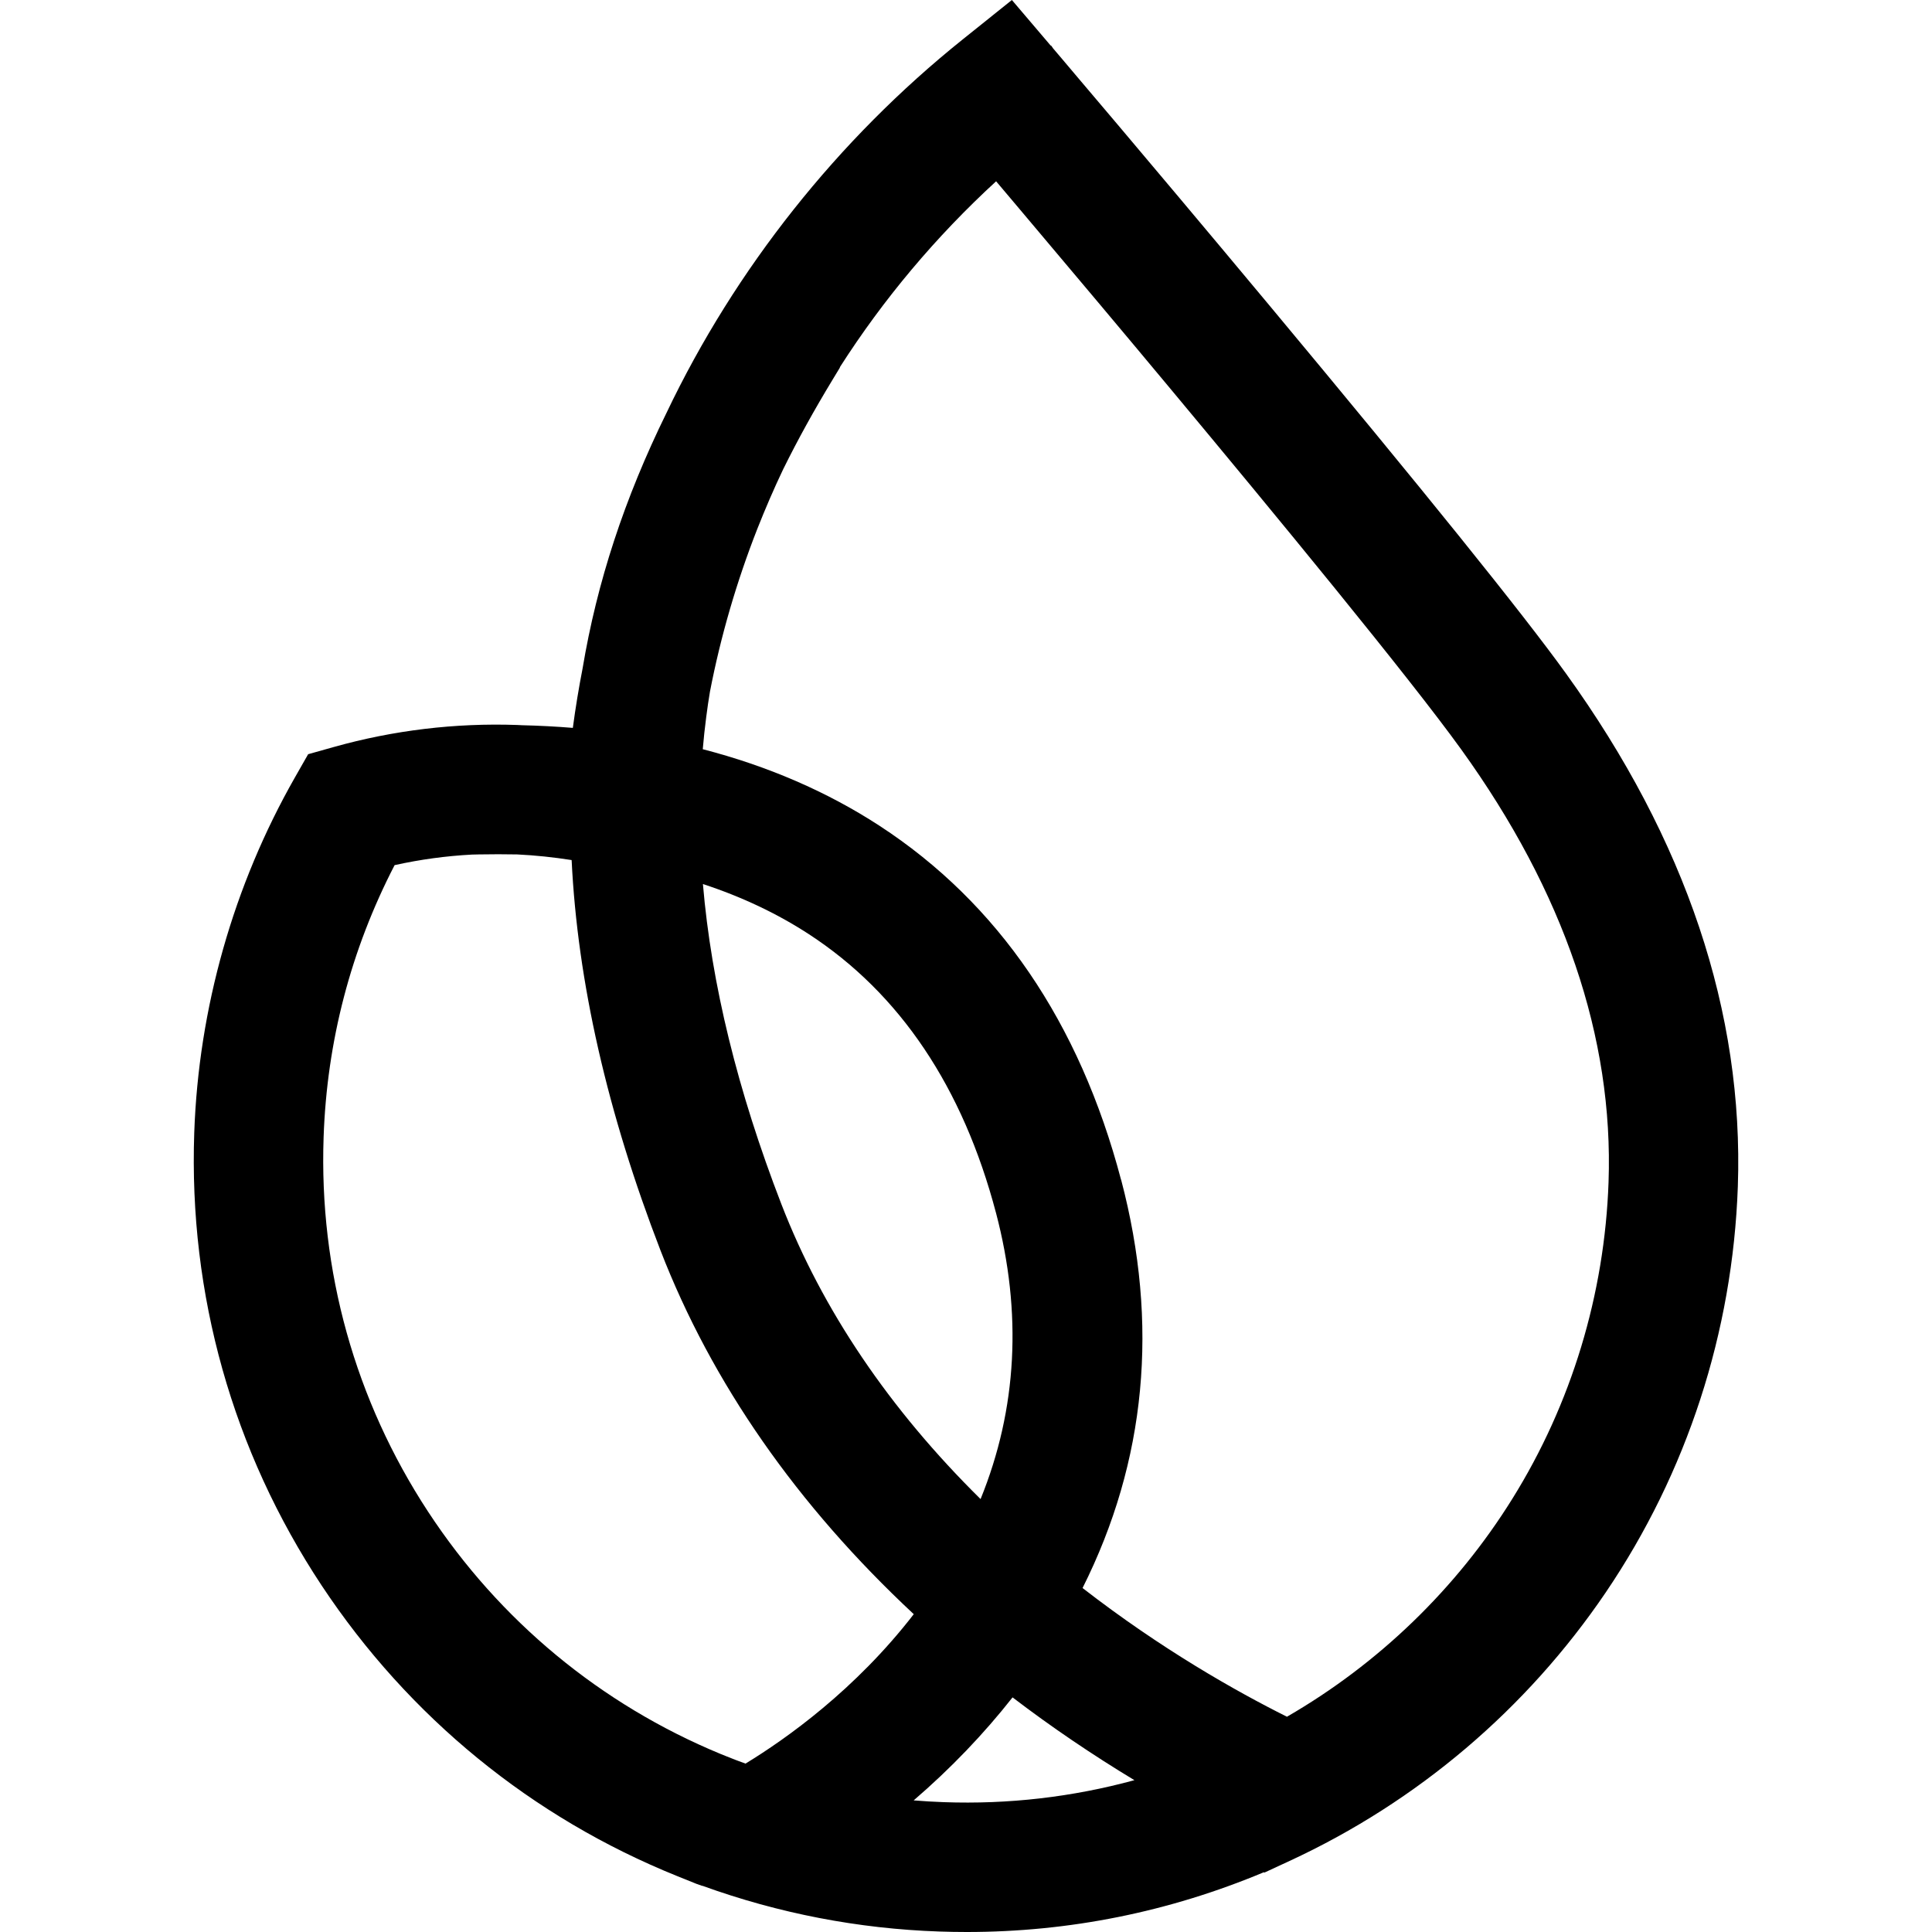
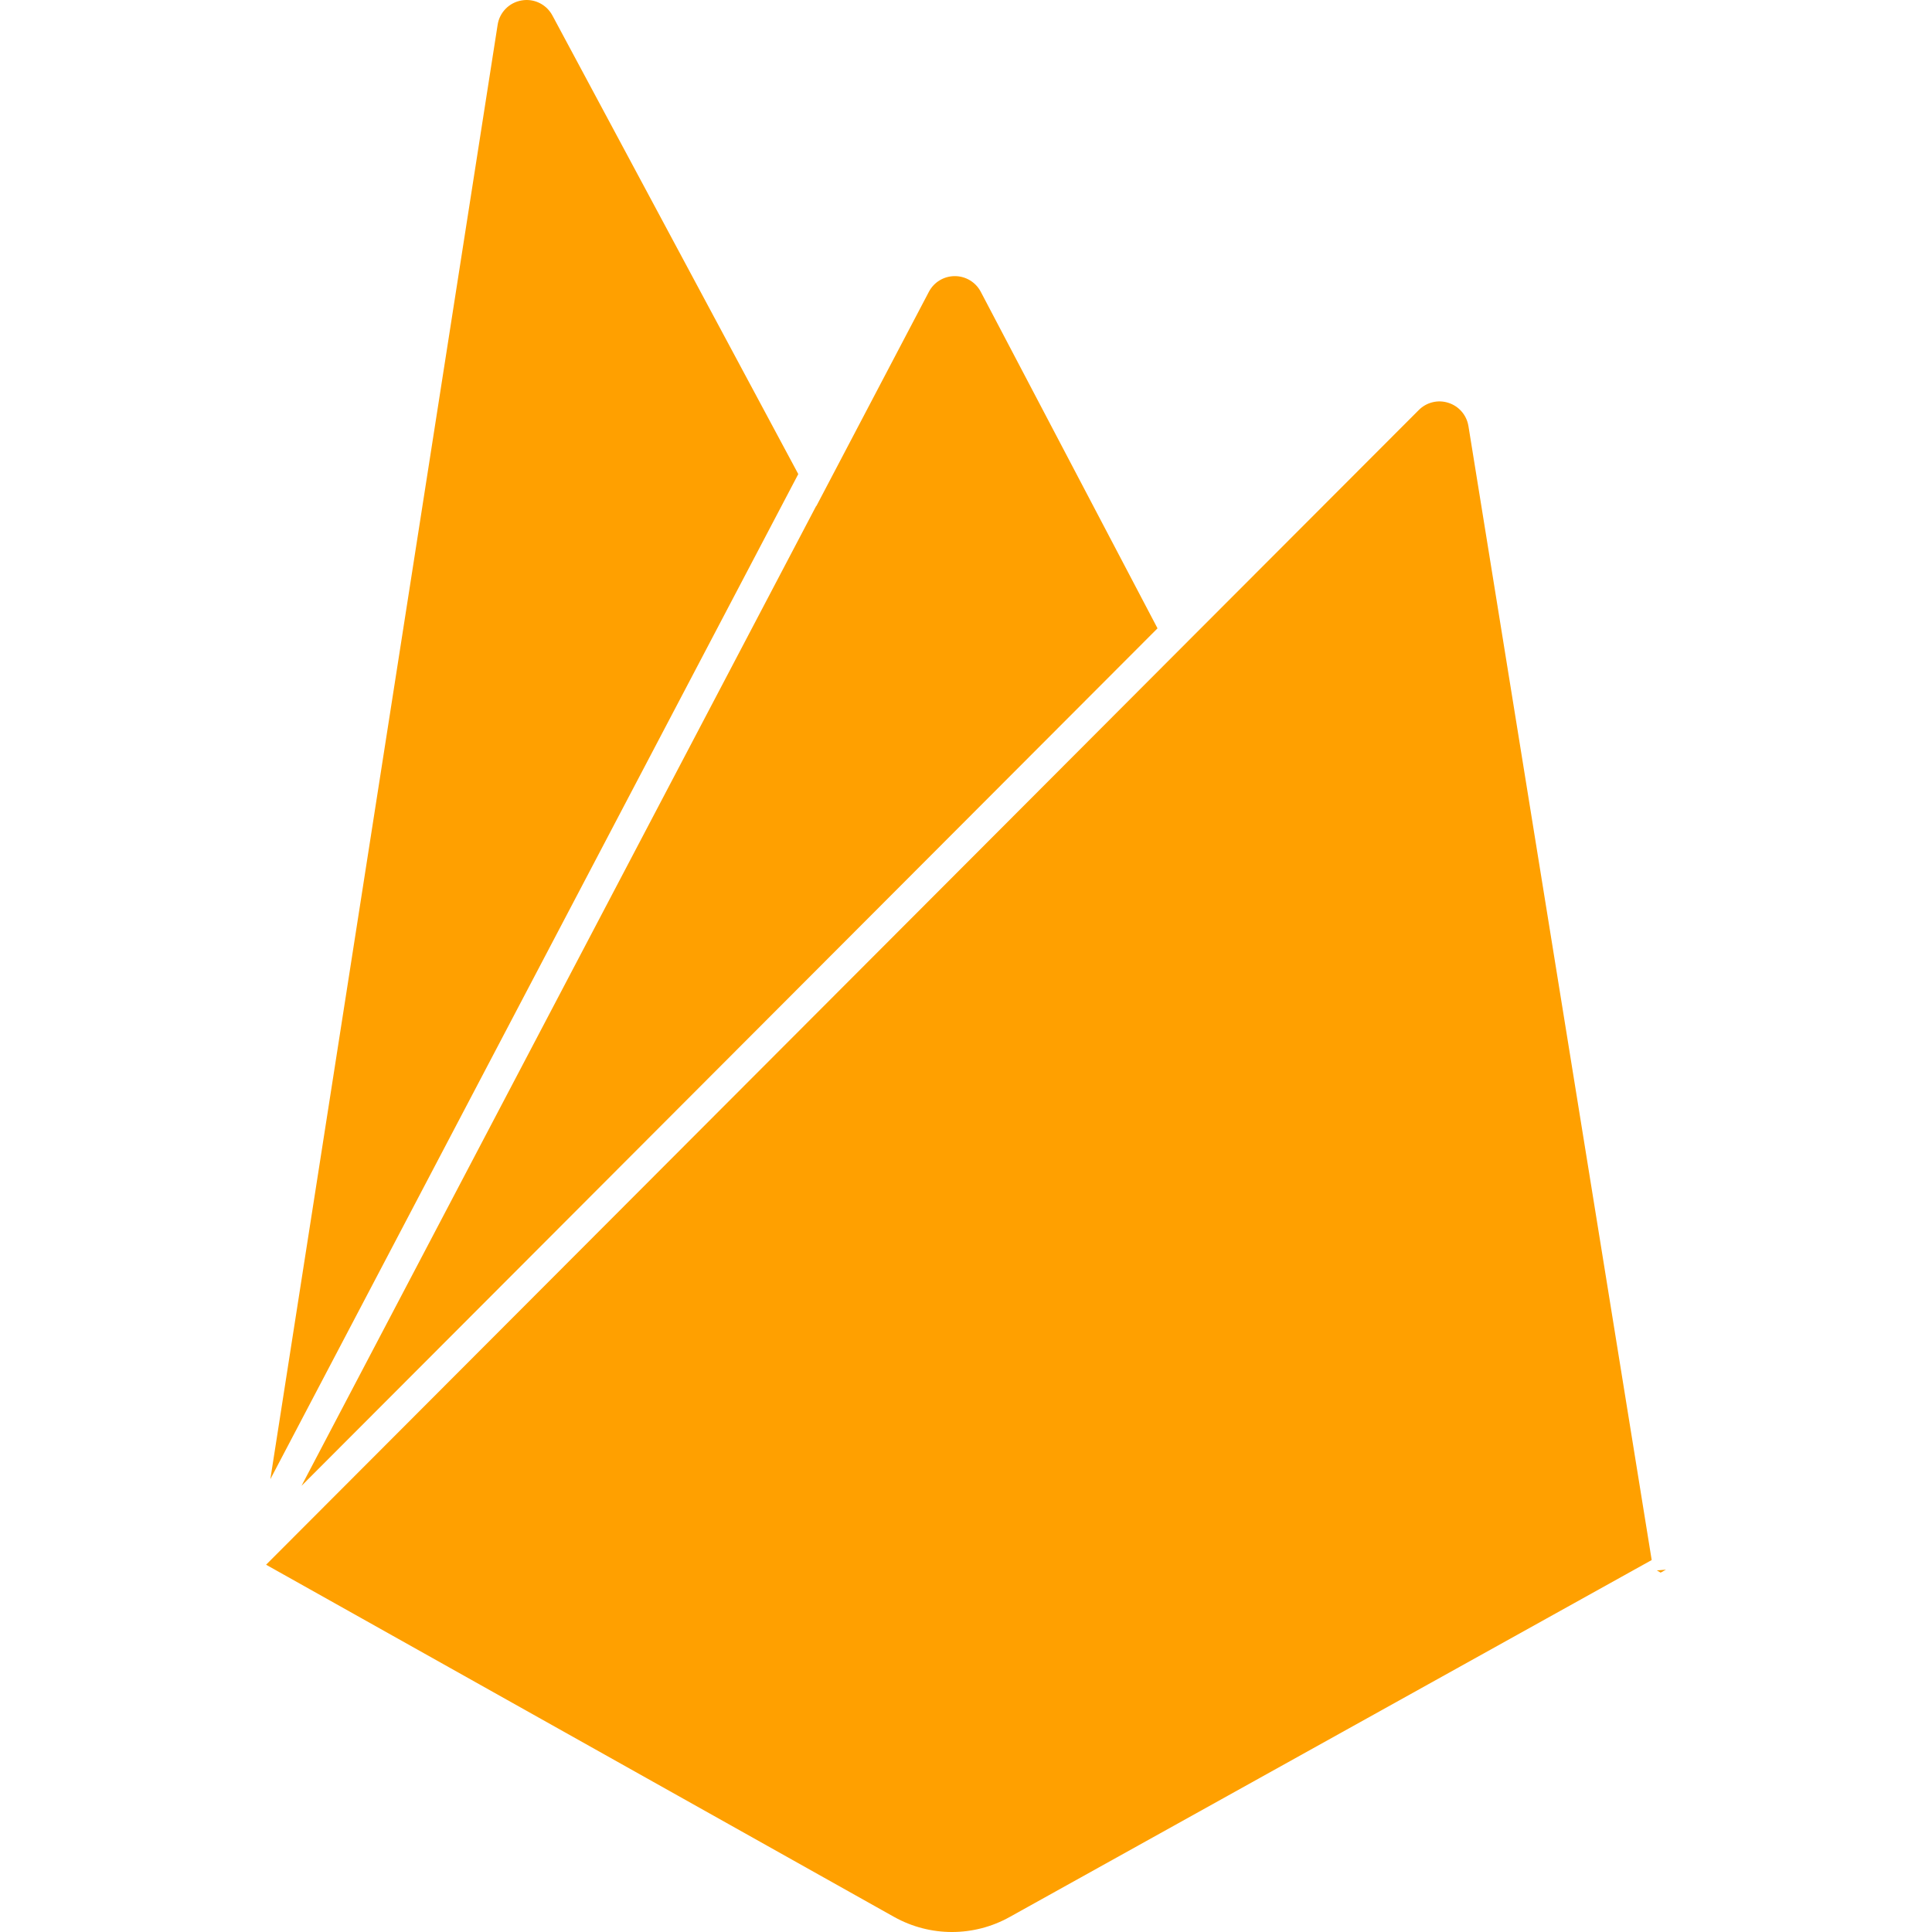
- <svg xmlns="http://www.w3.org/2000/svg" fill="currentColor" aria-hidden="true" role="img" viewBox="0 0 24 24">
-   <path d="M19.455 8.369c-.538-.748-1.778-2.285-3.681-4.569-.826-.991-1.535-1.832-1.884-2.245a146 146 0 0 0-.488-.576l-.207-.245-.113-.133-.022-.032-.01-.005L12.57 0l-.609.488c-1.555 1.246-2.828 2.851-3.681 4.64-.523 1.064-.864 2.105-1.043 3.176-.047.241-.088.489-.121.738-.209-.017-.421-.028-.632-.033-.018-.001-.035-.002-.059-.003a7.46 7.46 0 0 0-2.28.274l-.317.089-.163.286c-.765 1.342-1.198 2.869-1.252 4.416-.07 2.01.477 3.954 1.583 5.625 1.082 1.633 2.61 2.882 4.42 3.611l.236.095.071.025.003-.001a9.59 9.59 0 0 0 2.941.568q.171.006.342.006c1.273 0 2.513-.249 3.69-.742l.008.004.313-.145a9.63 9.63 0 0 0 3.927-3.335c1.01-1.49 1.577-3.234 1.641-5.042.075-2.161-.643-4.304-2.133-6.371m-7.083 6.695c.328 1.244.264 2.44-.191 3.558-1.135-1.12-1.967-2.352-2.475-3.665-.543-1.404-.87-2.74-.974-3.975.48.157.922.366 1.315.622 1.132.737 1.914 1.902 2.325 3.461zm.207 6.022c.482.368.99.712 1.513 1.028-.771.21-1.565.302-2.369.273a8 8 0 0 1-.373-.022c.458-.394.869-.823 1.228-1.279zm1.347-6.431c-.516-1.957-1.527-3.437-3.002-4.398-.647-.421-1.385-.741-2.194-.95.011-.134.026-.268.043-.4.014-.113.03-.216.046-.313.133-.689.332-1.37.589-2.025.099-.25.206-.499.321-.74l.004-.008c.177-.358.376-.719.61-1.105l.092-.152-.003-.001c.544-.851 1.197-1.627 1.942-2.311l.288.341c.672.796 1.304 1.548 1.878 2.237 1.291 1.549 2.966 3.583 3.612 4.48 1.277 1.771 1.893 3.579 1.83 5.375-.049 1.395-.461 2.755-1.195 3.933-.694 1.116-1.661 2.05-2.8 2.708-.636-.318-1.559-.839-2.539-1.599.79-1.575.952-3.28.479-5.072zm-2.575 5.397c-.725.939-1.587 1.55-2.09 1.856-.081-.029-.163-.06-.243-.093l-.065-.026c-1.49-.616-2.747-1.656-3.635-3.01-.907-1.384-1.356-2.993-1.298-4.653.041-1.19.338-2.327.882-3.379.316-.07.638-.114.96-.131l.084-.002c.162-.003.324-.003.478 0 .227.011.454.035.677.07.073 1.513.445 3.145 1.105 4.852.637 1.644 1.694 3.162 3.144 4.515z" />
+ <svg xmlns="http://www.w3.org/2000/svg" aria-hidden="true" viewBox="0 0 128 128">
+   <path fill="#ffa000" d="M34.872 0a1.94 1.94 0 0 0-.307.028A1.933 1.933 0 0 0 32.97 1.64L17.911 98l9.911-18.867 25.066-47.724L36.6 1.028l-.002-.002A1.935 1.935 0 0 0 34.872 0Zm28.387 18.294c-.722 0-1.38.396-1.716 1.035l-7.459 14.203-.008-.014-34.1 64.922 10.75-10.767 34.46-34.52 11.503-11.524-11.712-22.3a1.938 1.938 0 0 0-1.718-1.035zm32.175 8.301a1.907 1.907 0 0 0-.52.054 1.938 1.938 0 0 0-.913.514L79.18 42.006 66.623 54.589l-48.994 49.078 41.613 23.337h.002a7.846 7.846 0 0 0 7.653 0l42.532-23.647-12.145-75.153v.008a1.937 1.937 0 0 0-1.324-1.524 1.957 1.957 0 0 0-.526-.093Zm14.938 77.4-.6.049.249.146z" />
</svg>
